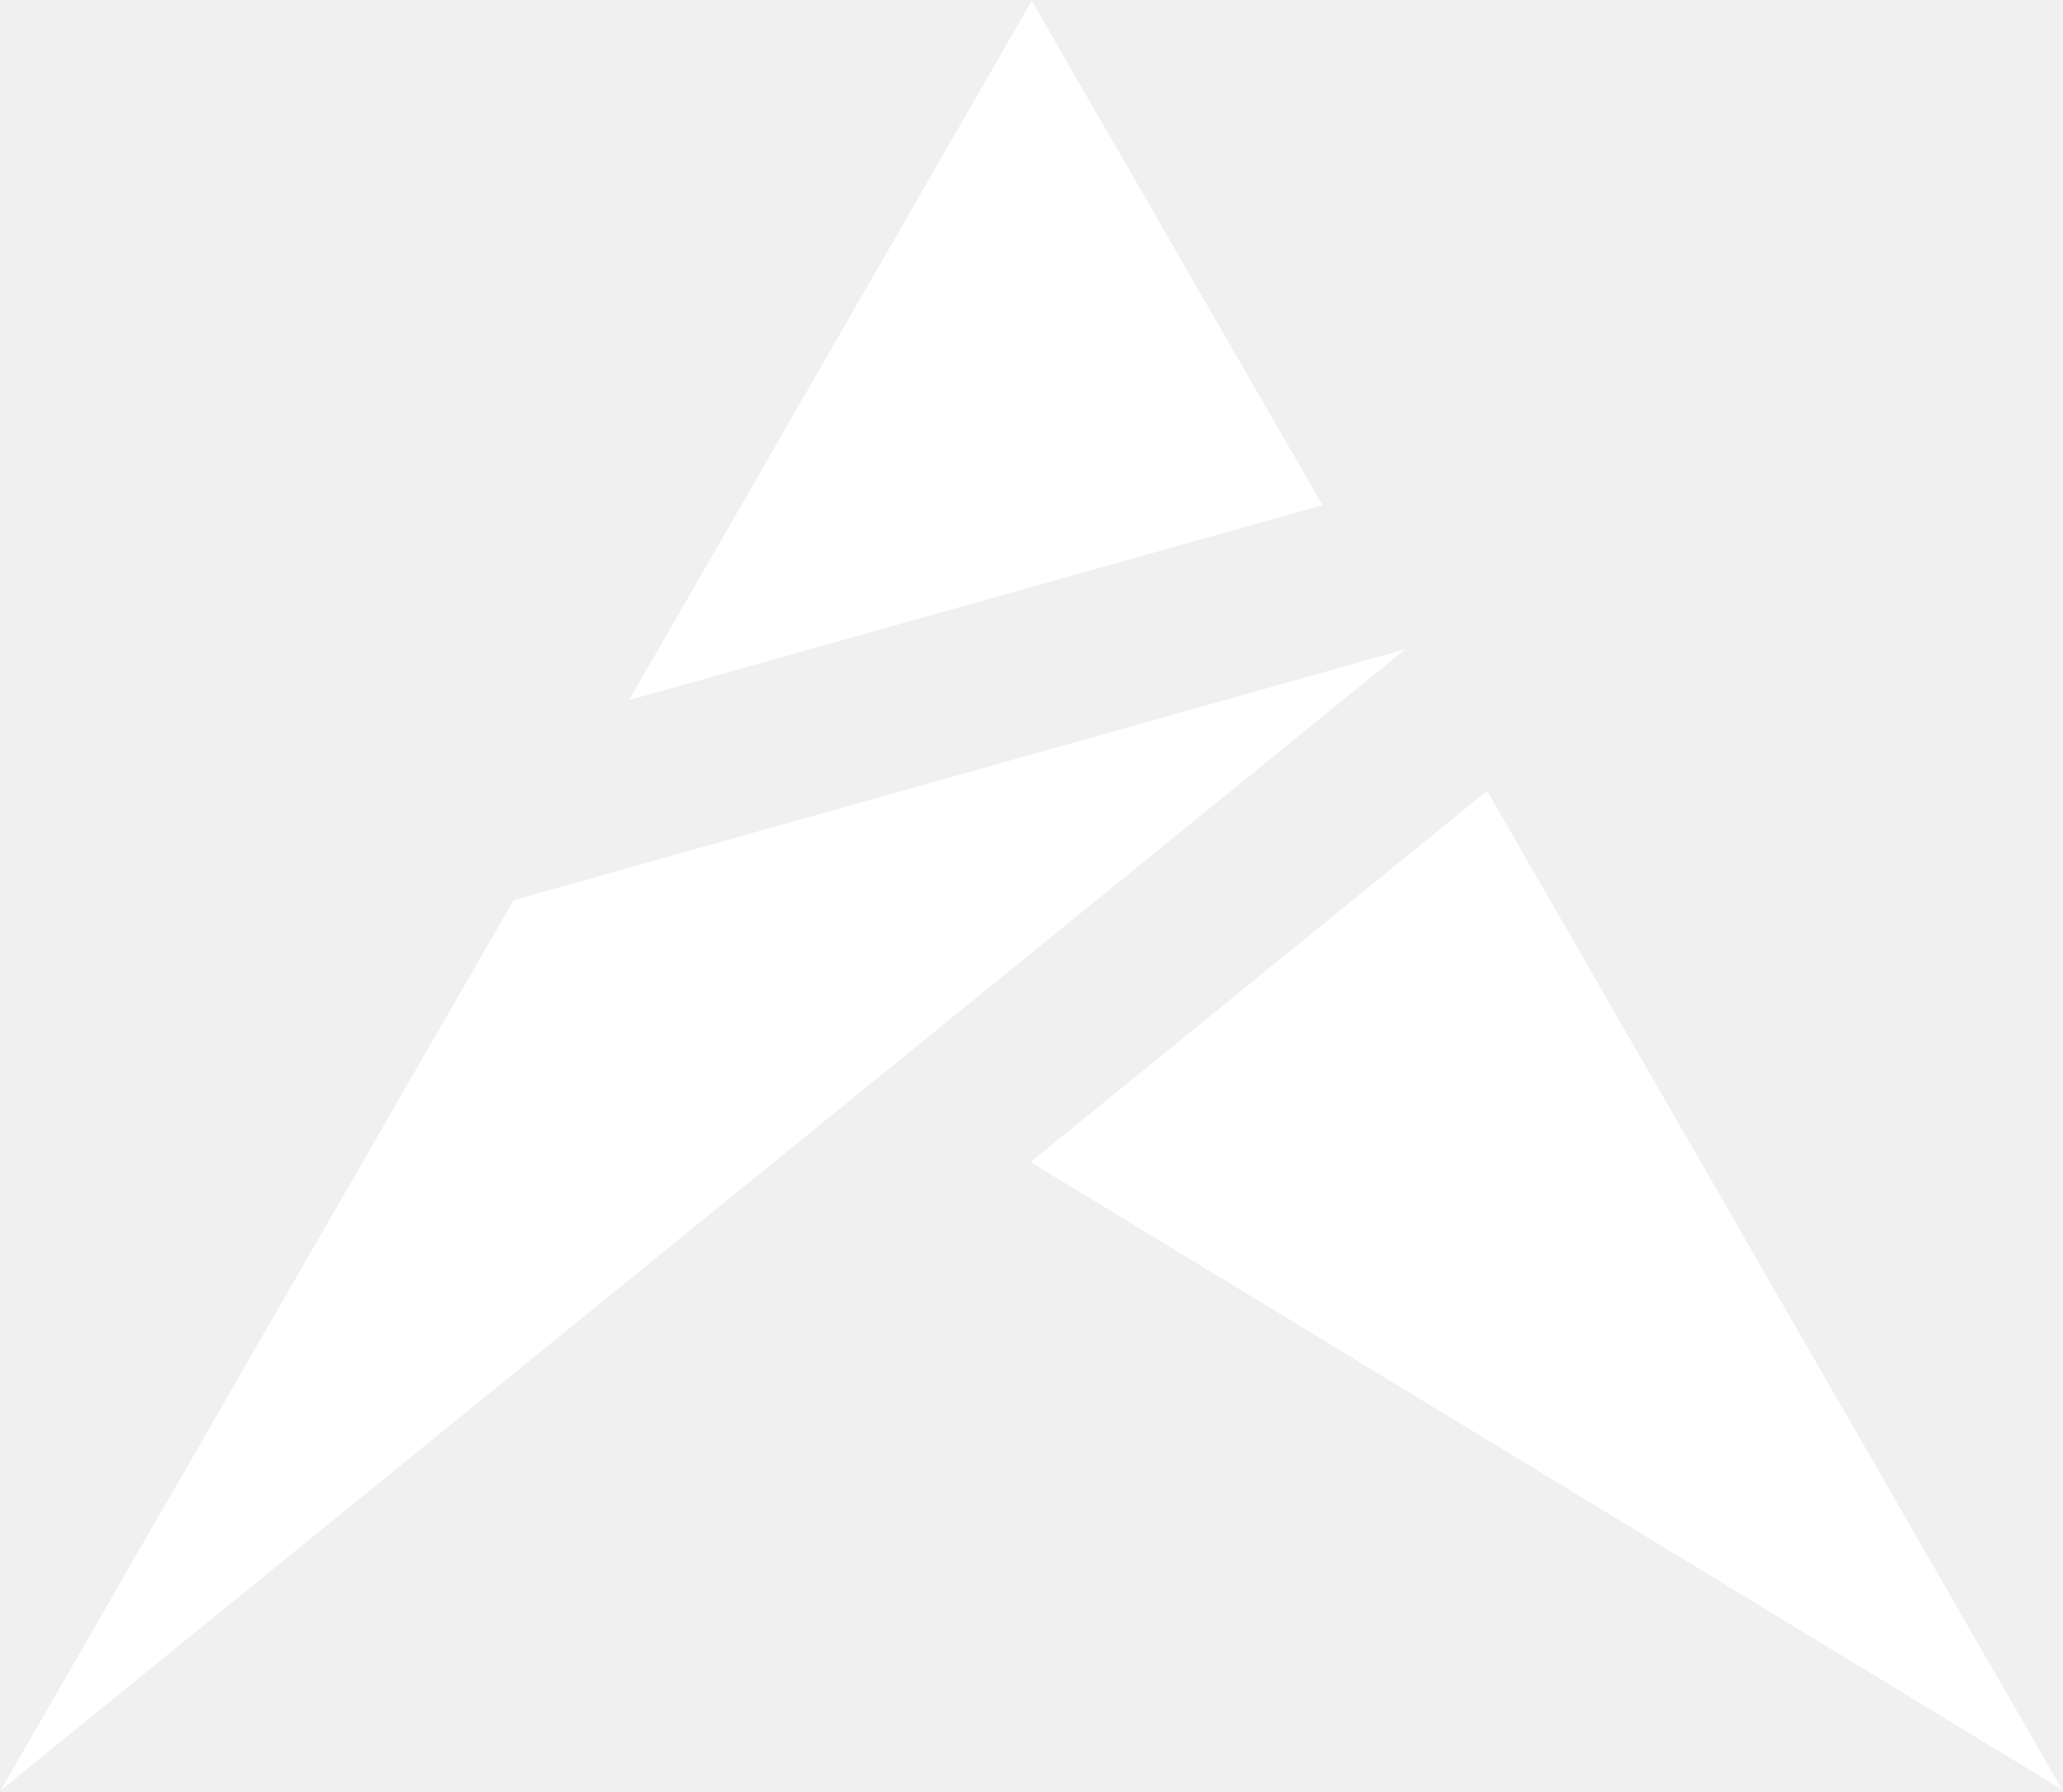
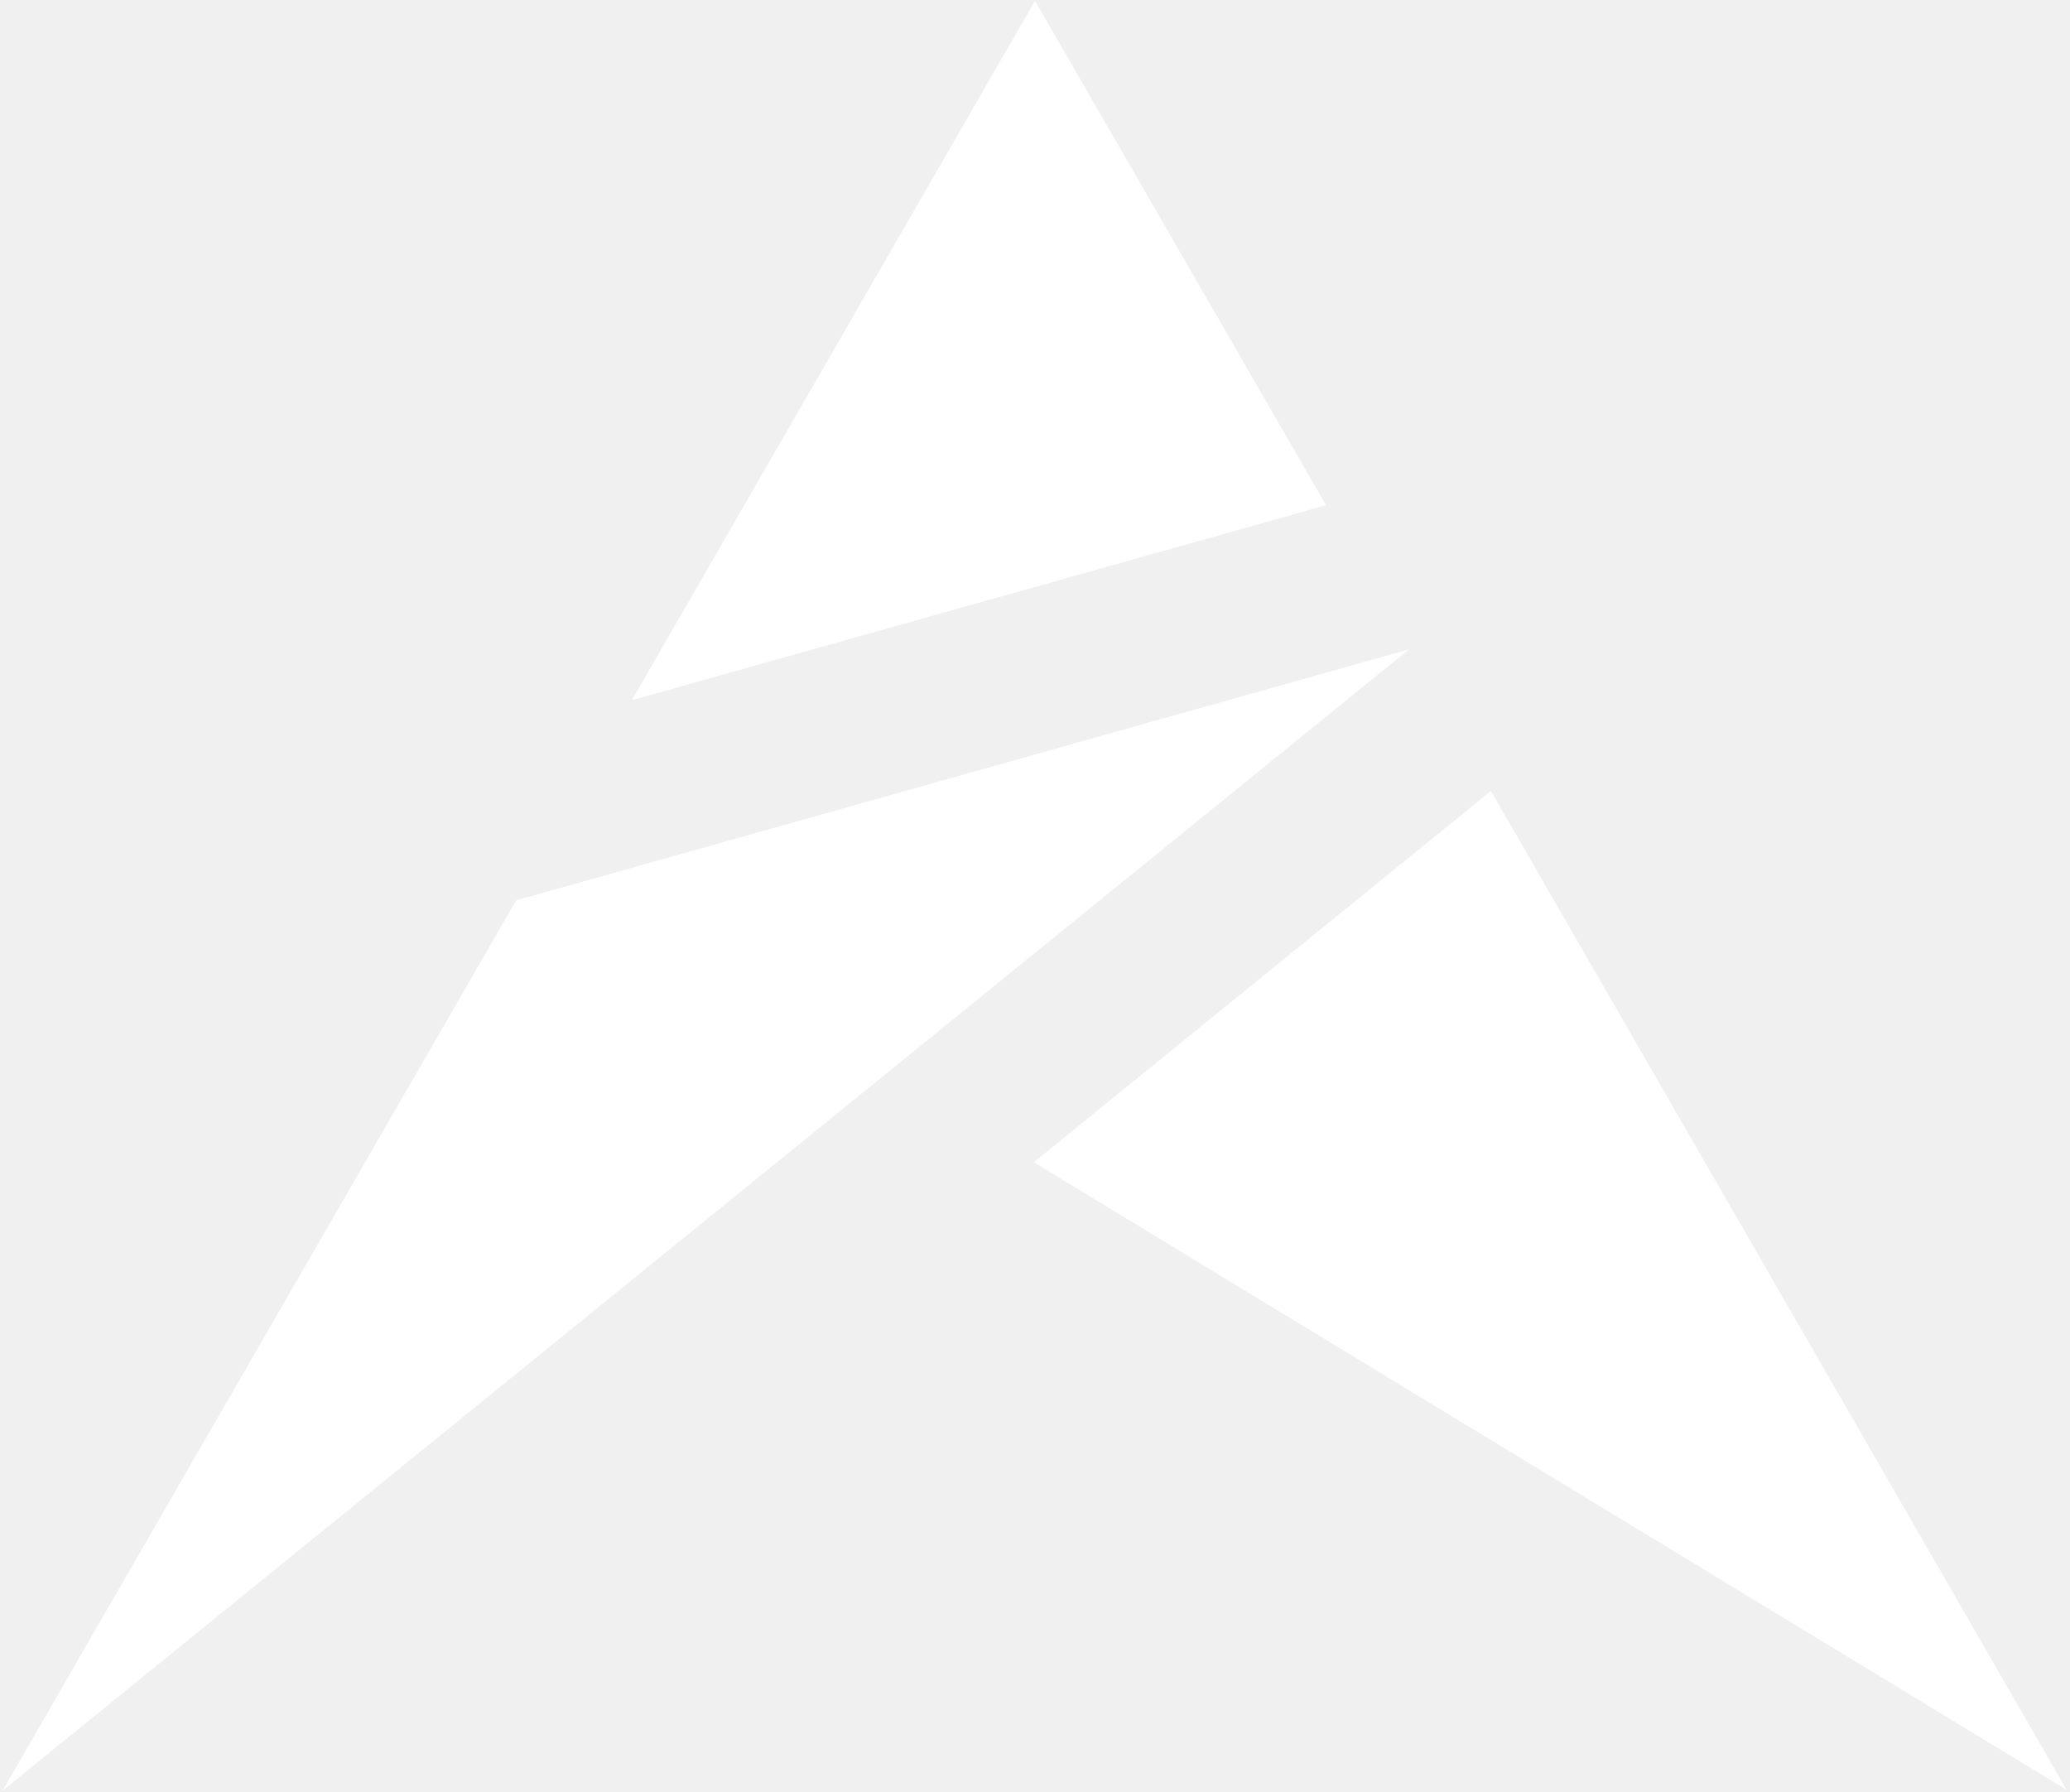
- <svg xmlns="http://www.w3.org/2000/svg" width="700px" height="608px" viewBox="0 0 700 608" version="1.1">
+ <svg xmlns="http://www.w3.org/2000/svg" width="513px" height="444px" viewBox="0 0 513 444" version="1.1">
  <defs />
  <g id="Page-1" stroke="none" stroke-width="1" fill="none" fill-rule="evenodd">
-     <g id="No-Text-Logo-White" fill-rule="nonzero" fill="#FFFFFF">
-       <g id="Group">
-         <polygon id="Shape" points="476.857 220.332 476.857 220.332 174.27 305.506 0.231 607.589" />
-         <polygon id="Shape" points="448.716 171.445 350.084 0.274 213.476 237.586" />
-         <polygon id="Shape" points="349.675 394.378 699.665 607.315 504.588 268.396" />
+     <g id="Logo-Black" transform="translate(-256, -290)" fill-rule="nonzero">
+       <g id="Group" transform="translate(255.7502, 290)">
+         <polygon id="Shape" fill="#FFFFFF" points="349.459 160.9 349.459 160.9 128.175 223.1 0.899 443.7" />
+         <polygon id="Shape" fill="#FFFFFF" points="328.879 125.2 256.749 0.2 156.847 173.5" />
+         <polygon id="Shape" fill="#FFFFFF" points="256.45 288 512.4 443.5 369.739 196" />
      </g>
    </g>
  </g>
</svg>
